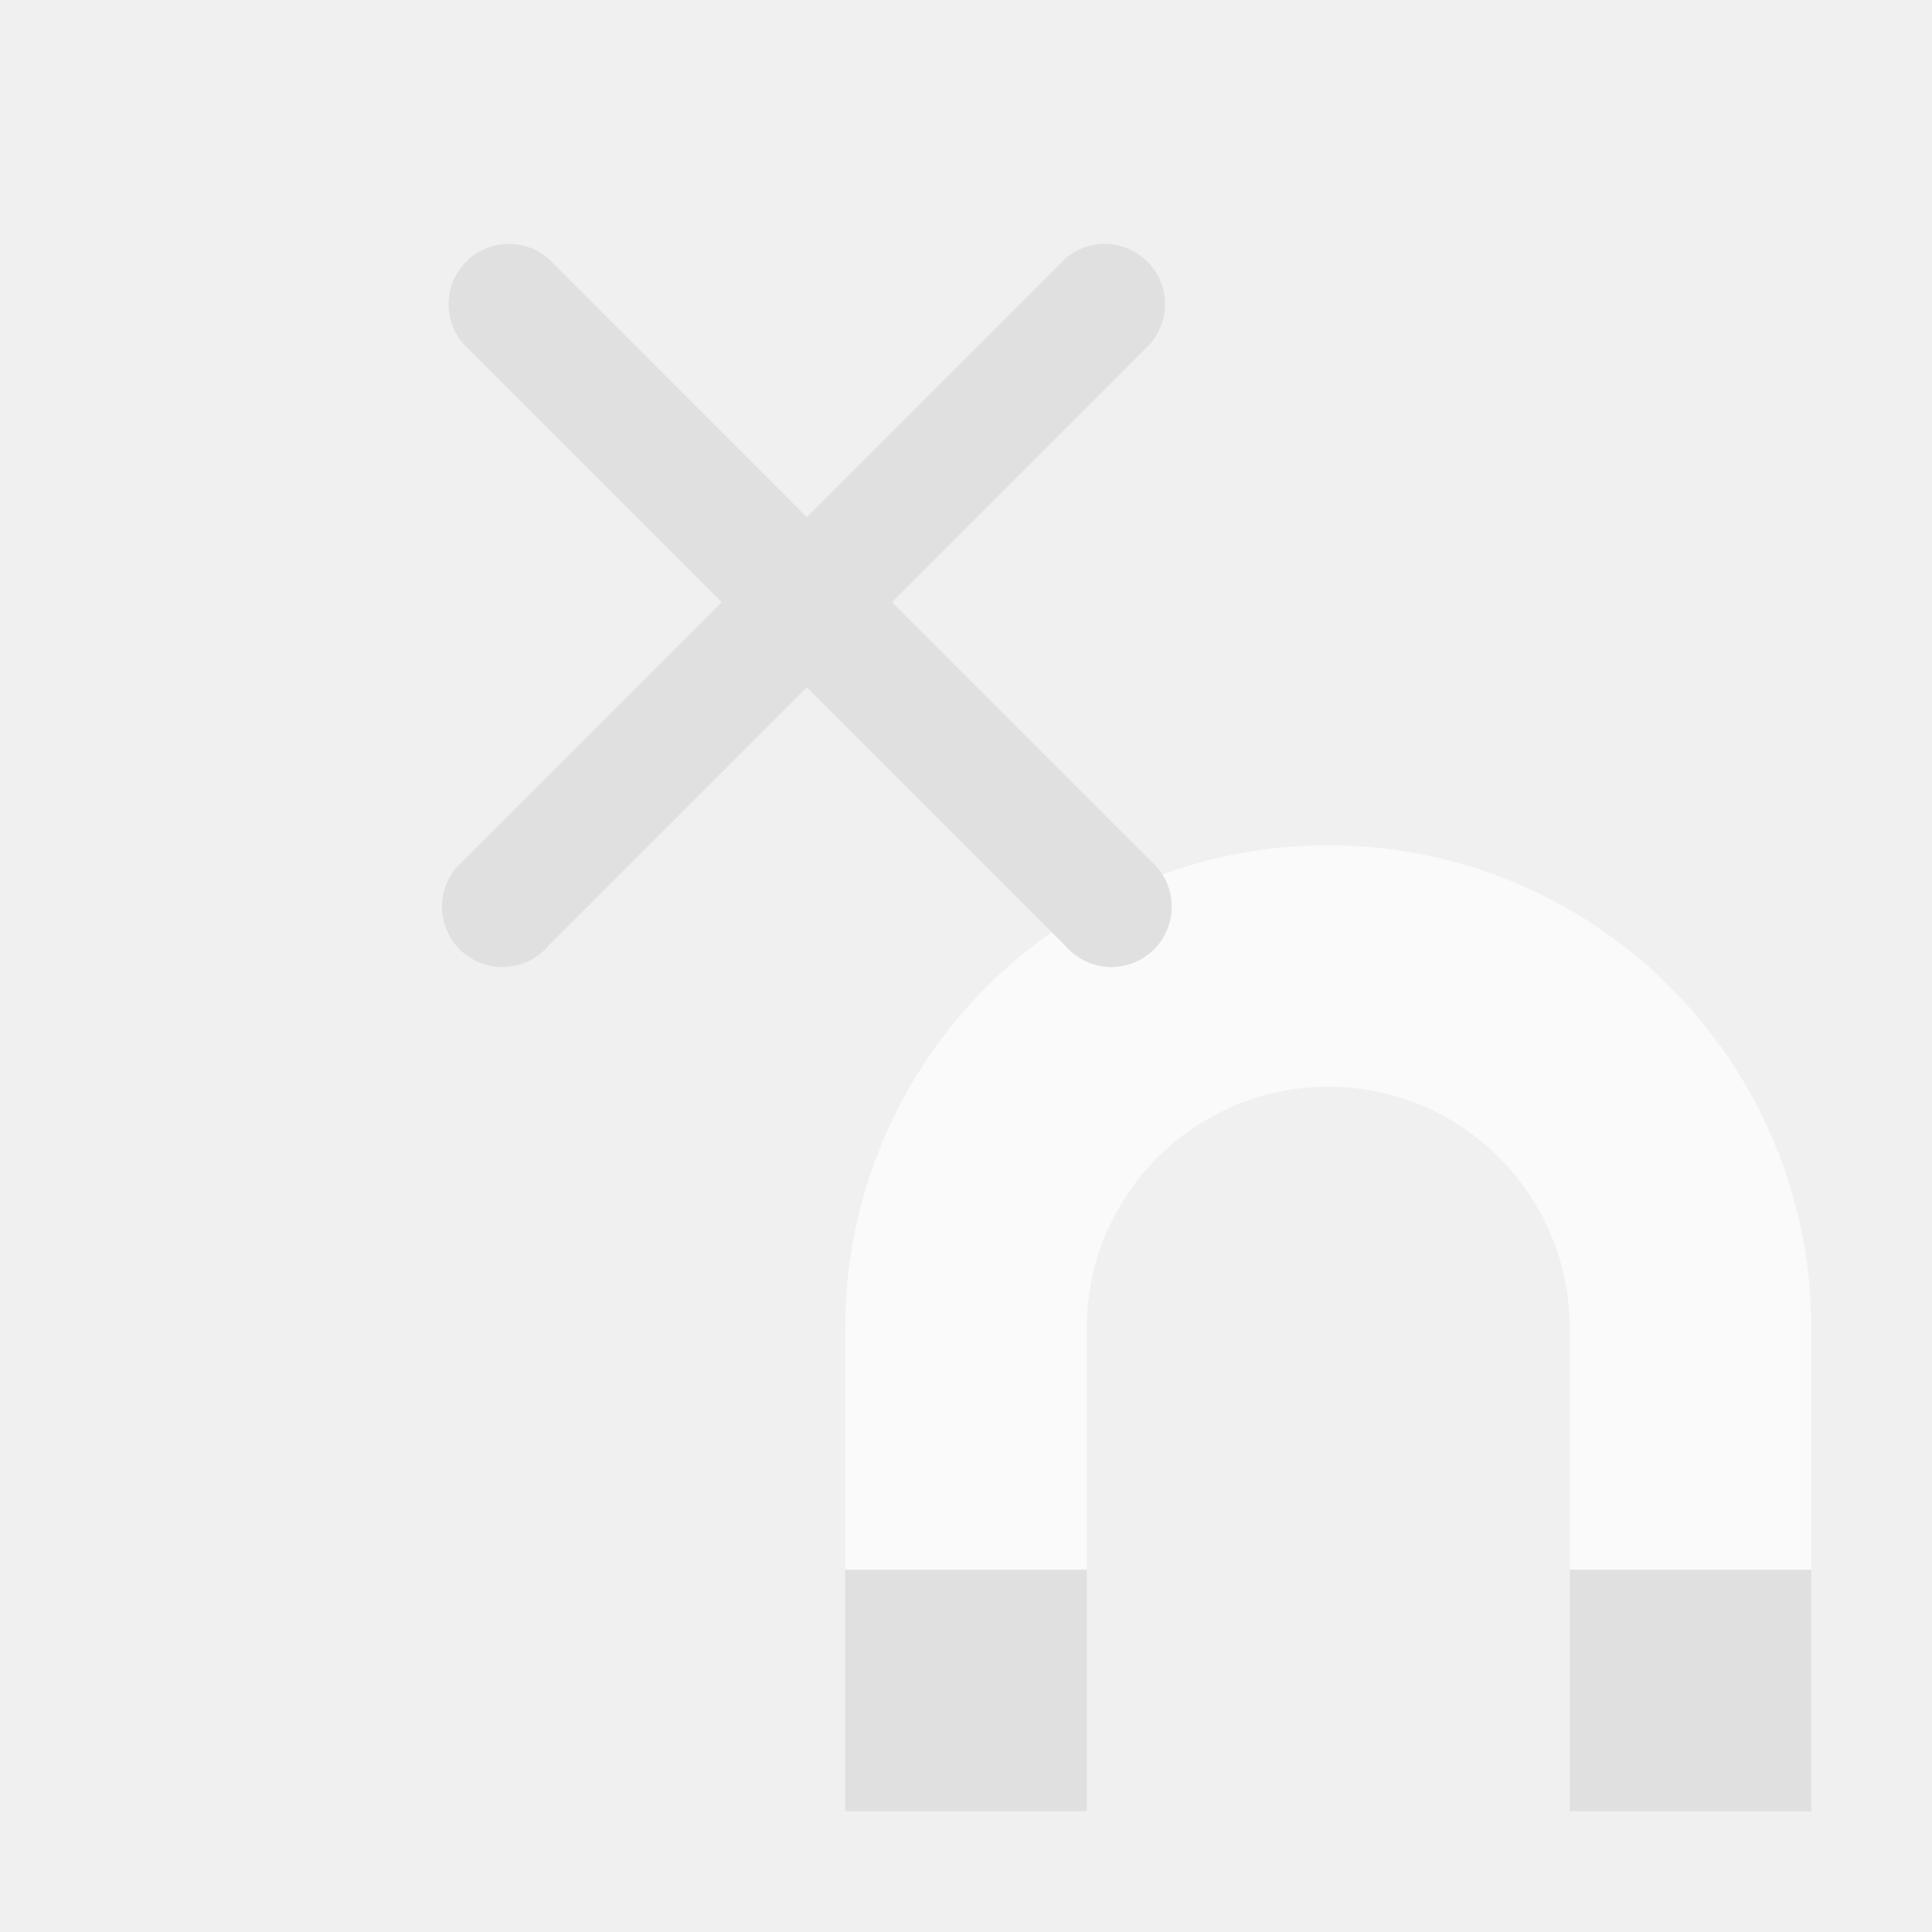
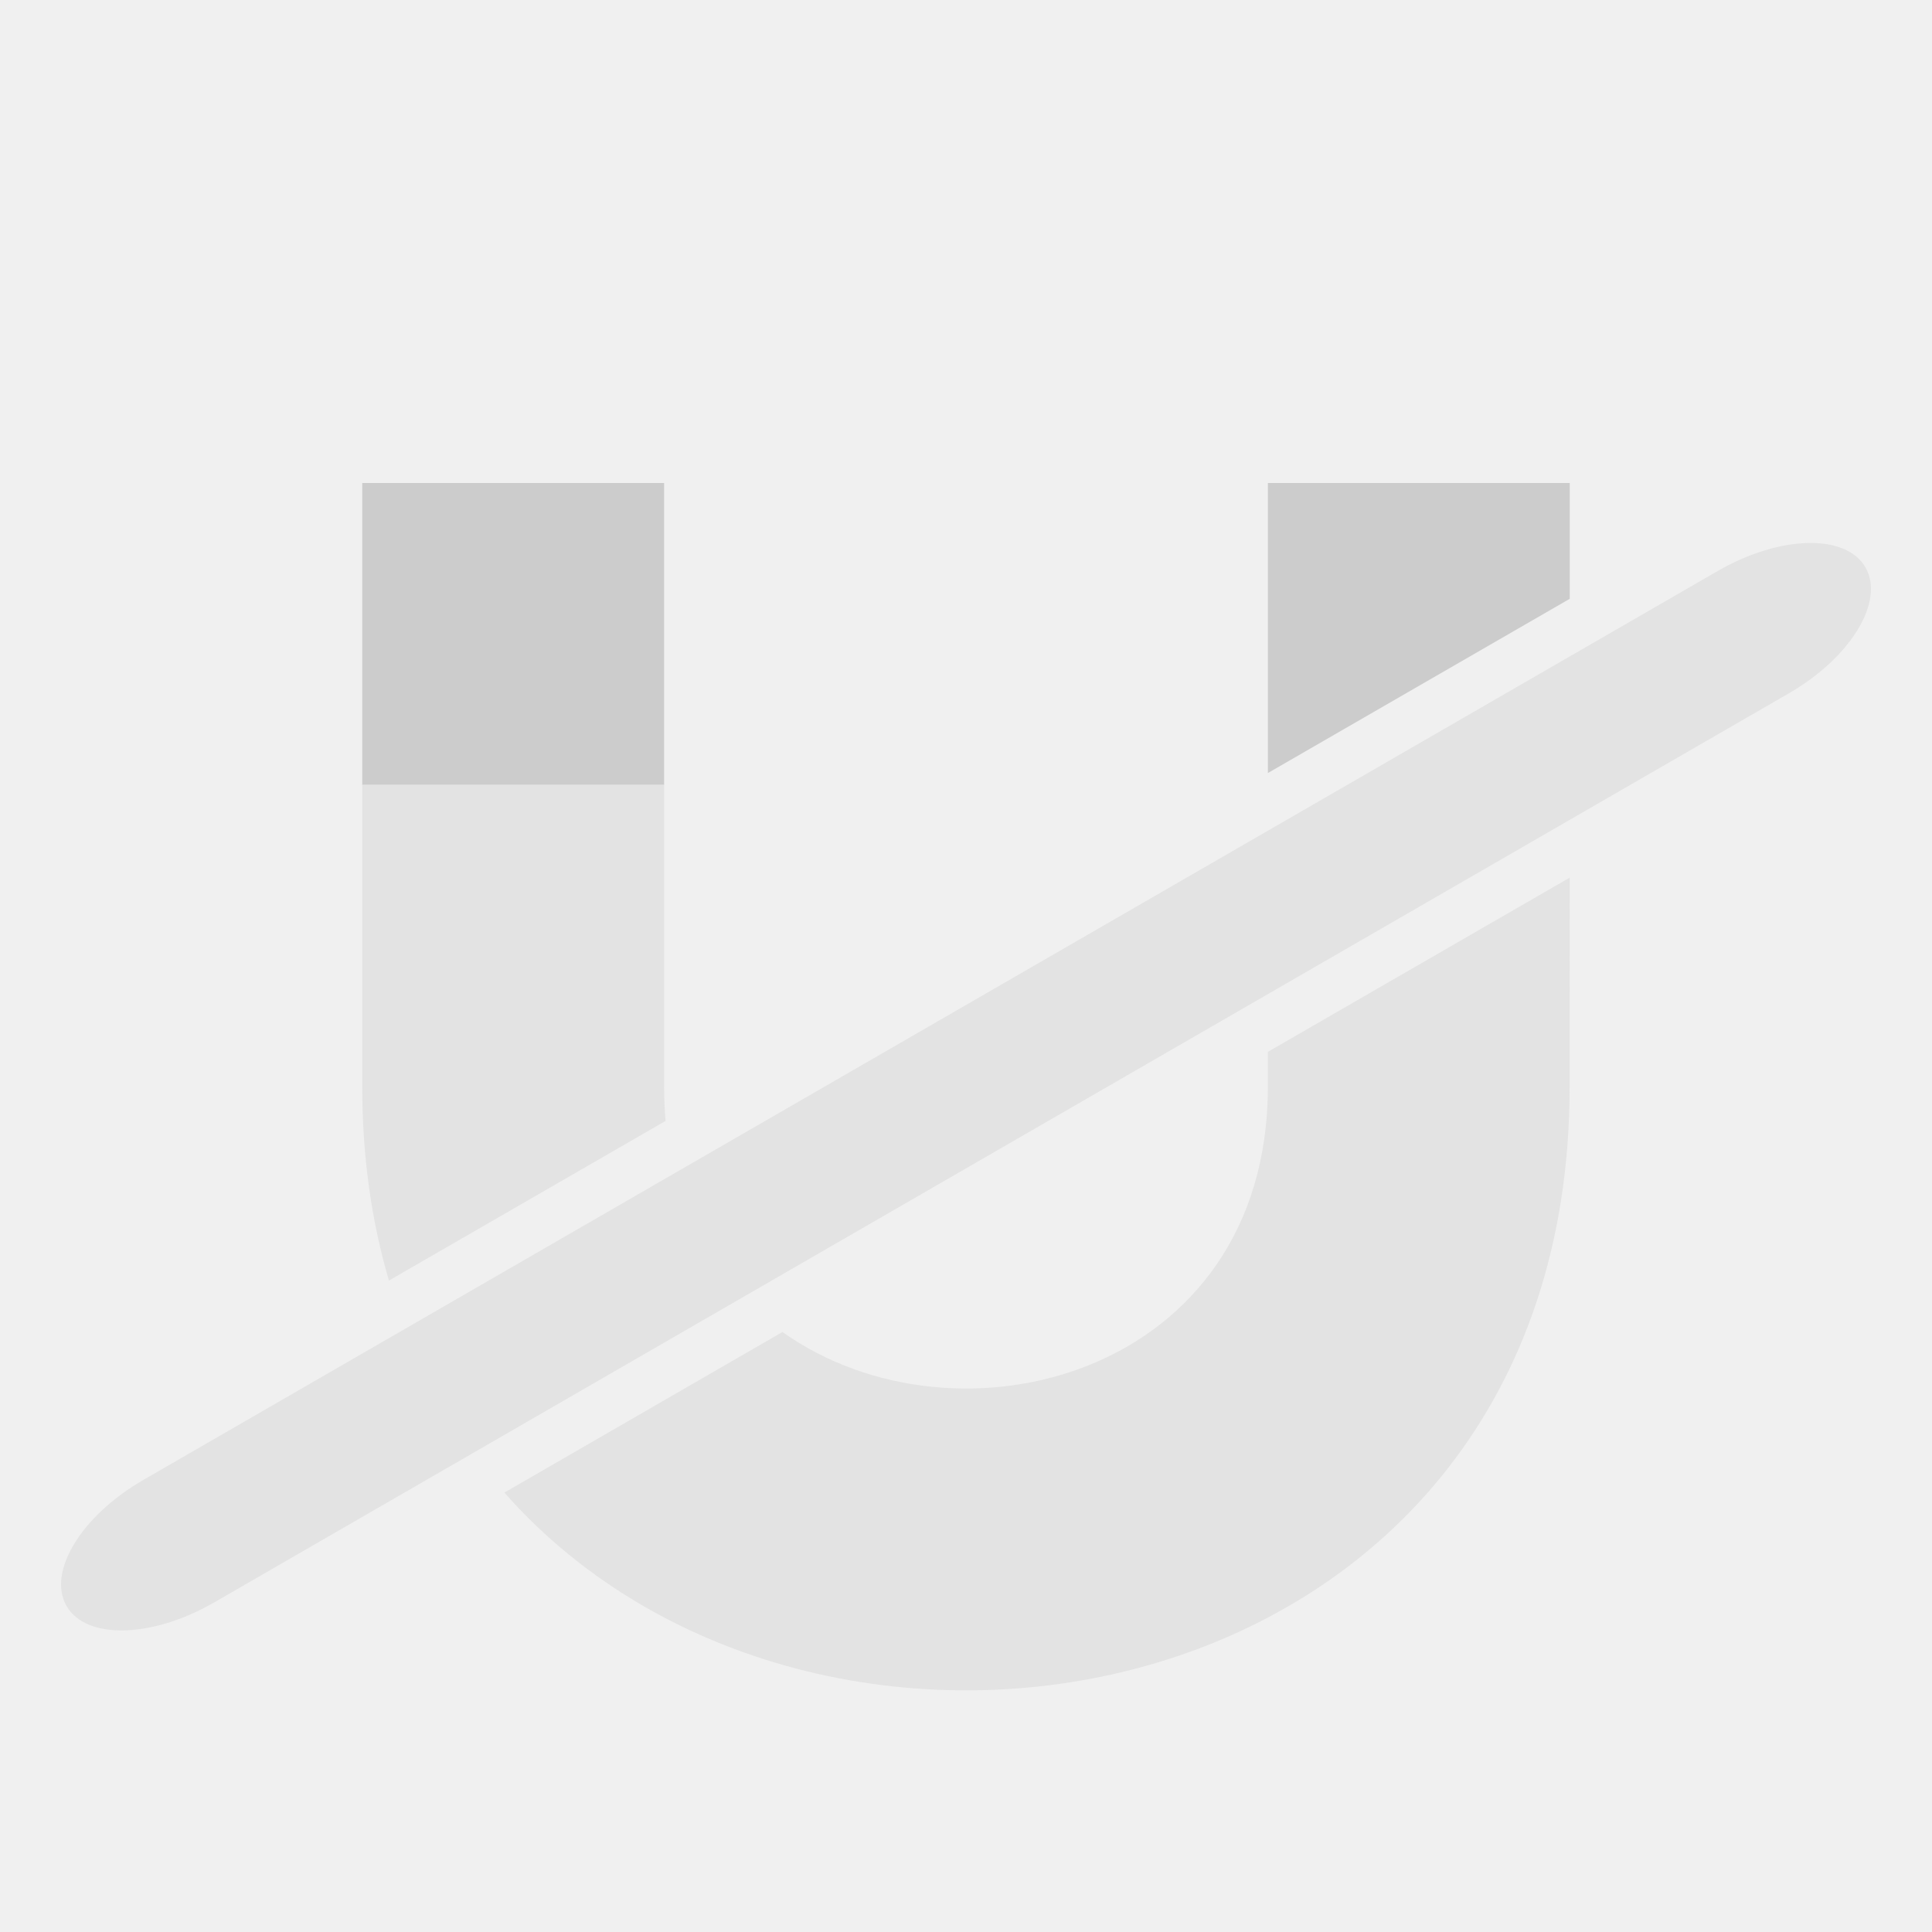
<svg xmlns="http://www.w3.org/2000/svg" width="16" height="16">
-   <path fill="#fff" fill-opacity=".686" d="M7 13h2v-2a2 2 0 0 1 4 0v2h2v-2a4 4 0 0 0-8 0z" />
-   <path fill="#e0e0e0" d="M4.54 2.14a.5.5 0 0 0-.705.705l2.142 2.142-2.142 2.142a.5.5 0 1 0 .705.705l2.142-2.142 2.142 2.142a.5.5 0 1 0 .705-.705L7.387 4.987l2.141-2.142a.5.5 0 0 0-.705-.705L6.681 4.282zM7 13v2h2v-2zm6 0v2h2v-2z" />
+   <path fill="#ccc" d="m3 4v2.5h2.5v-2.5zm7.5 0v2.402l2.5-1.443v-.959z" />
+   <path fill="#e0e0e0" fill-opacity=".8" d="M3 6.5v2.5c0 .587.079 1.122.221 1.605l2.291-1.322c-.008-.092-.012-.186-.012-.283v-2.5zm10 .768-2.5 1.443v.289c0 2.388-2.564 3.064-4.02 2.031l-2.303 1.33c2.643 2.999 8.822 1.88 8.822-3.361zM1.189 12.255l13.036-7.526c.516-.298 1.062-.311 1.224-.03.162.281-.122.748-.638 1.045l-13.036 7.526c-.516.298-1.062.311-1.224.03-.162-.281.122-.748.638-1.045z" />
</svg>
